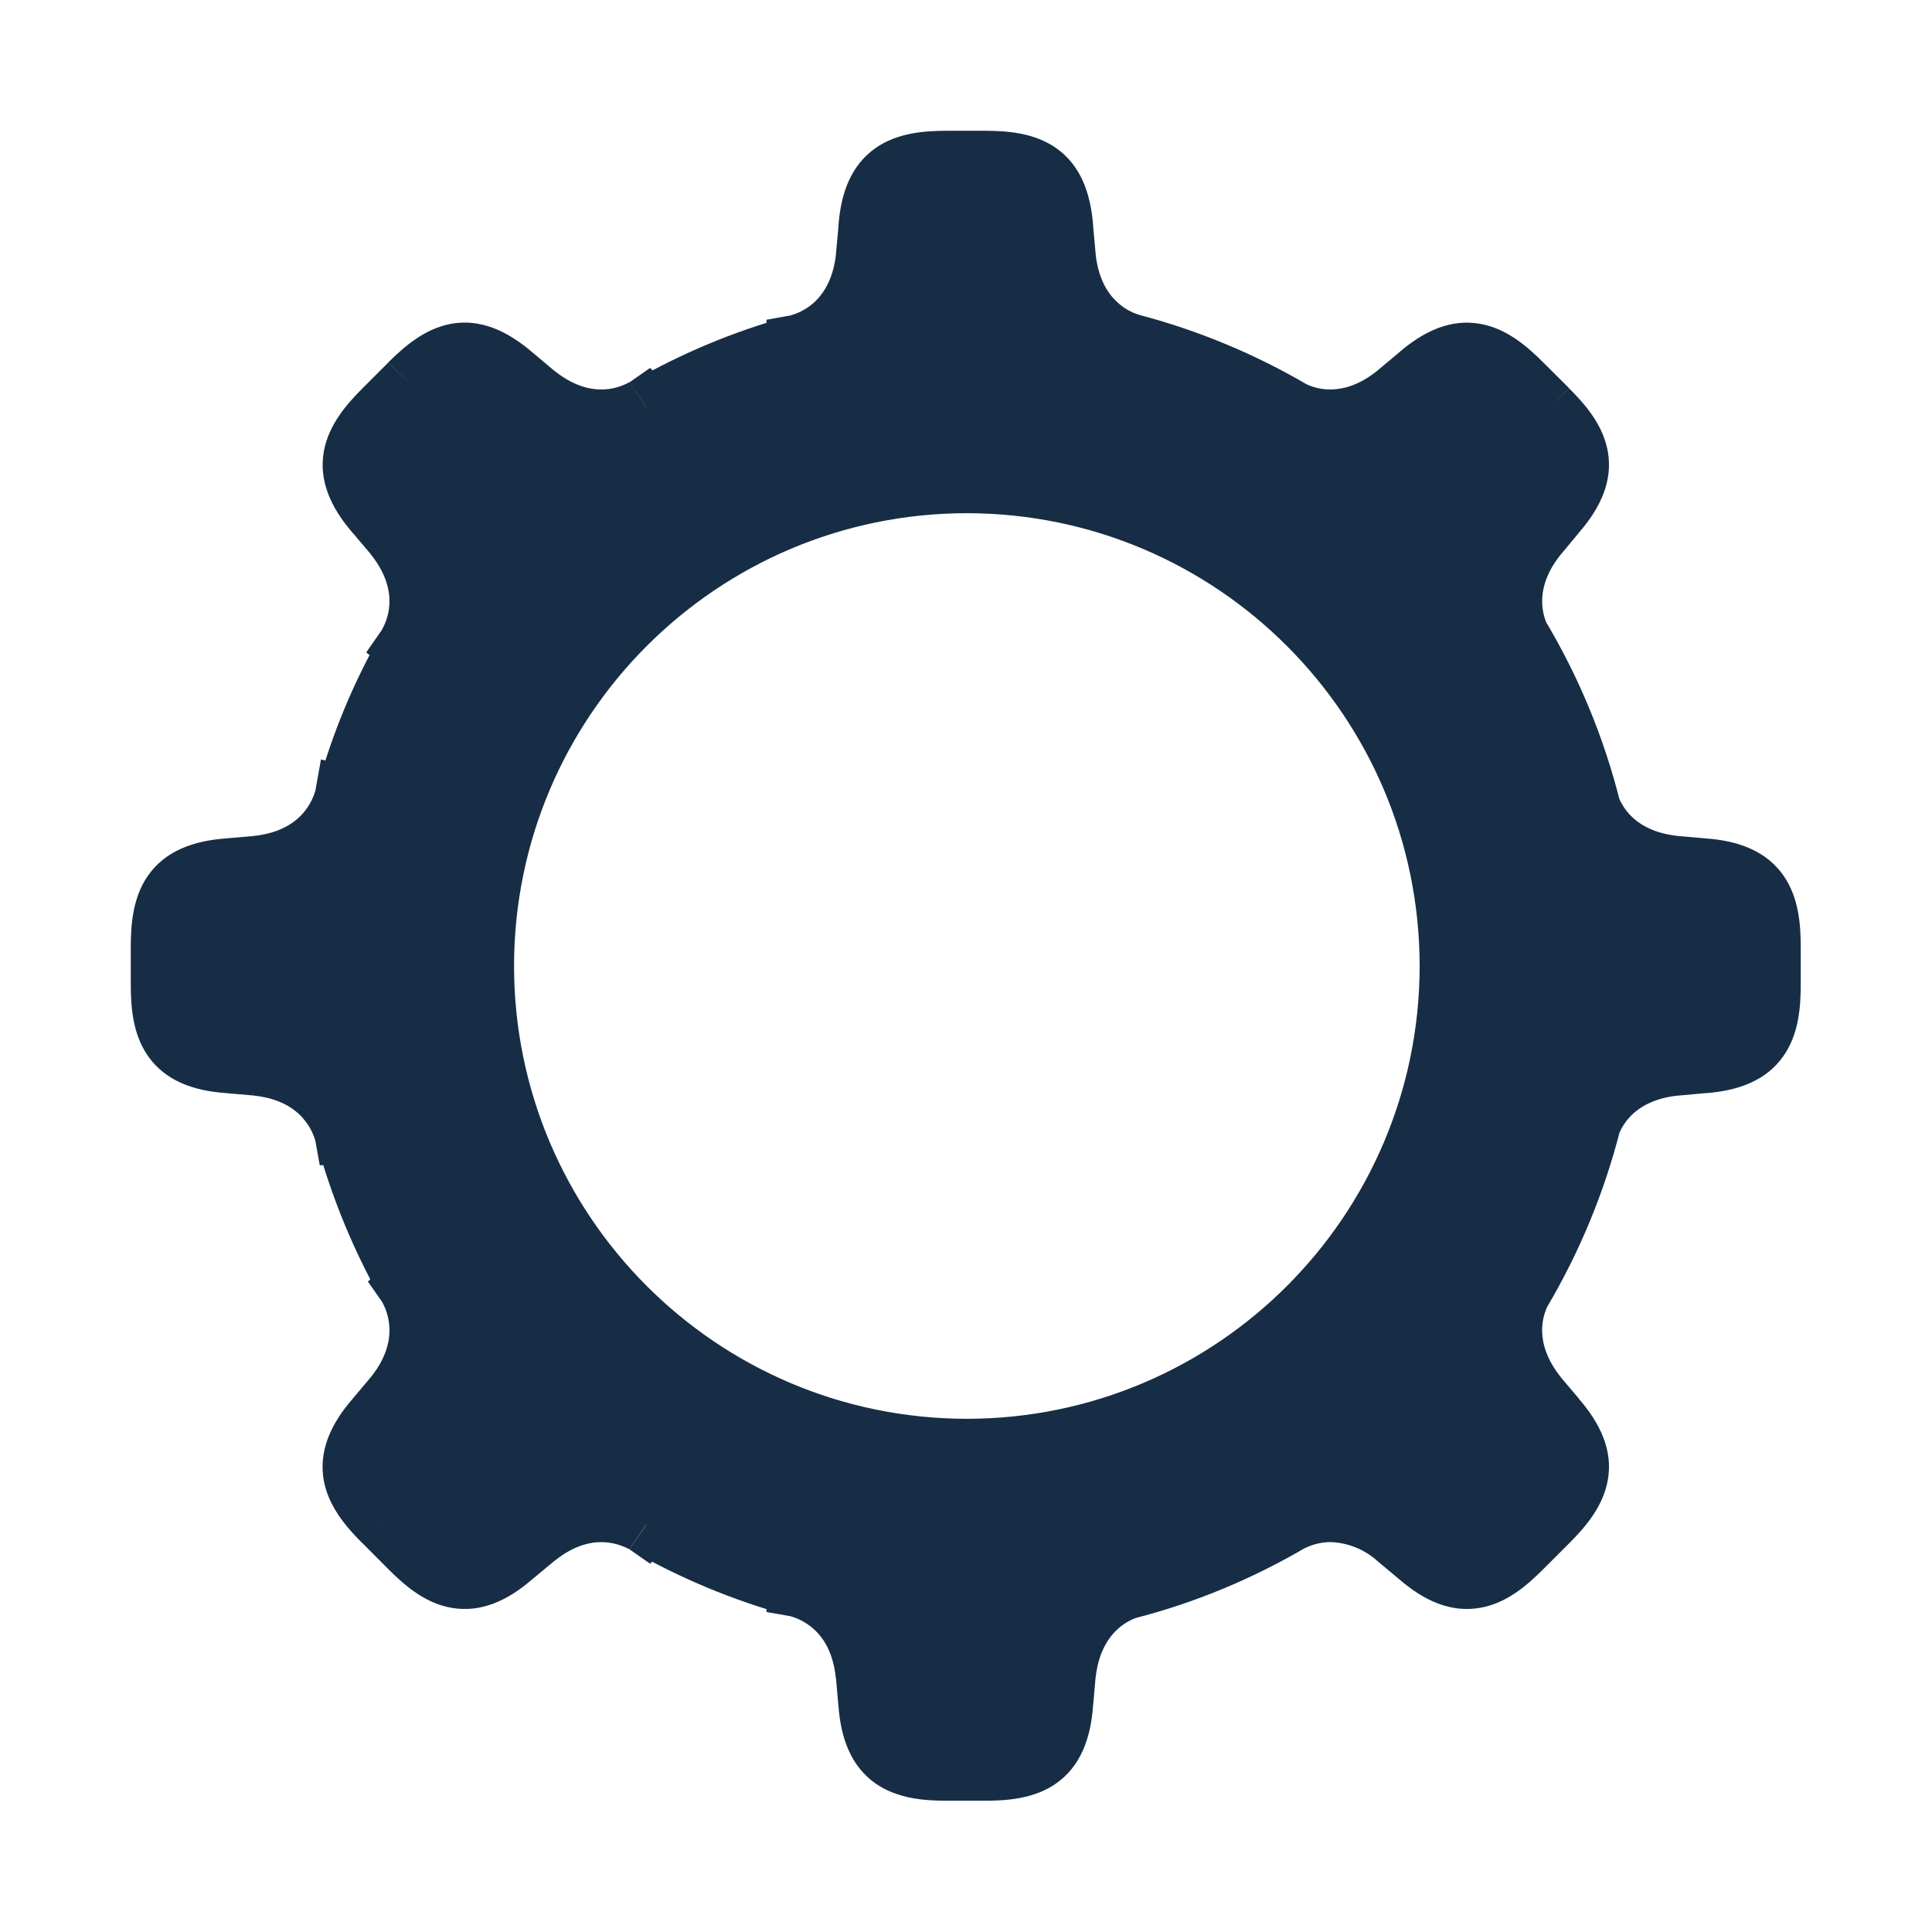
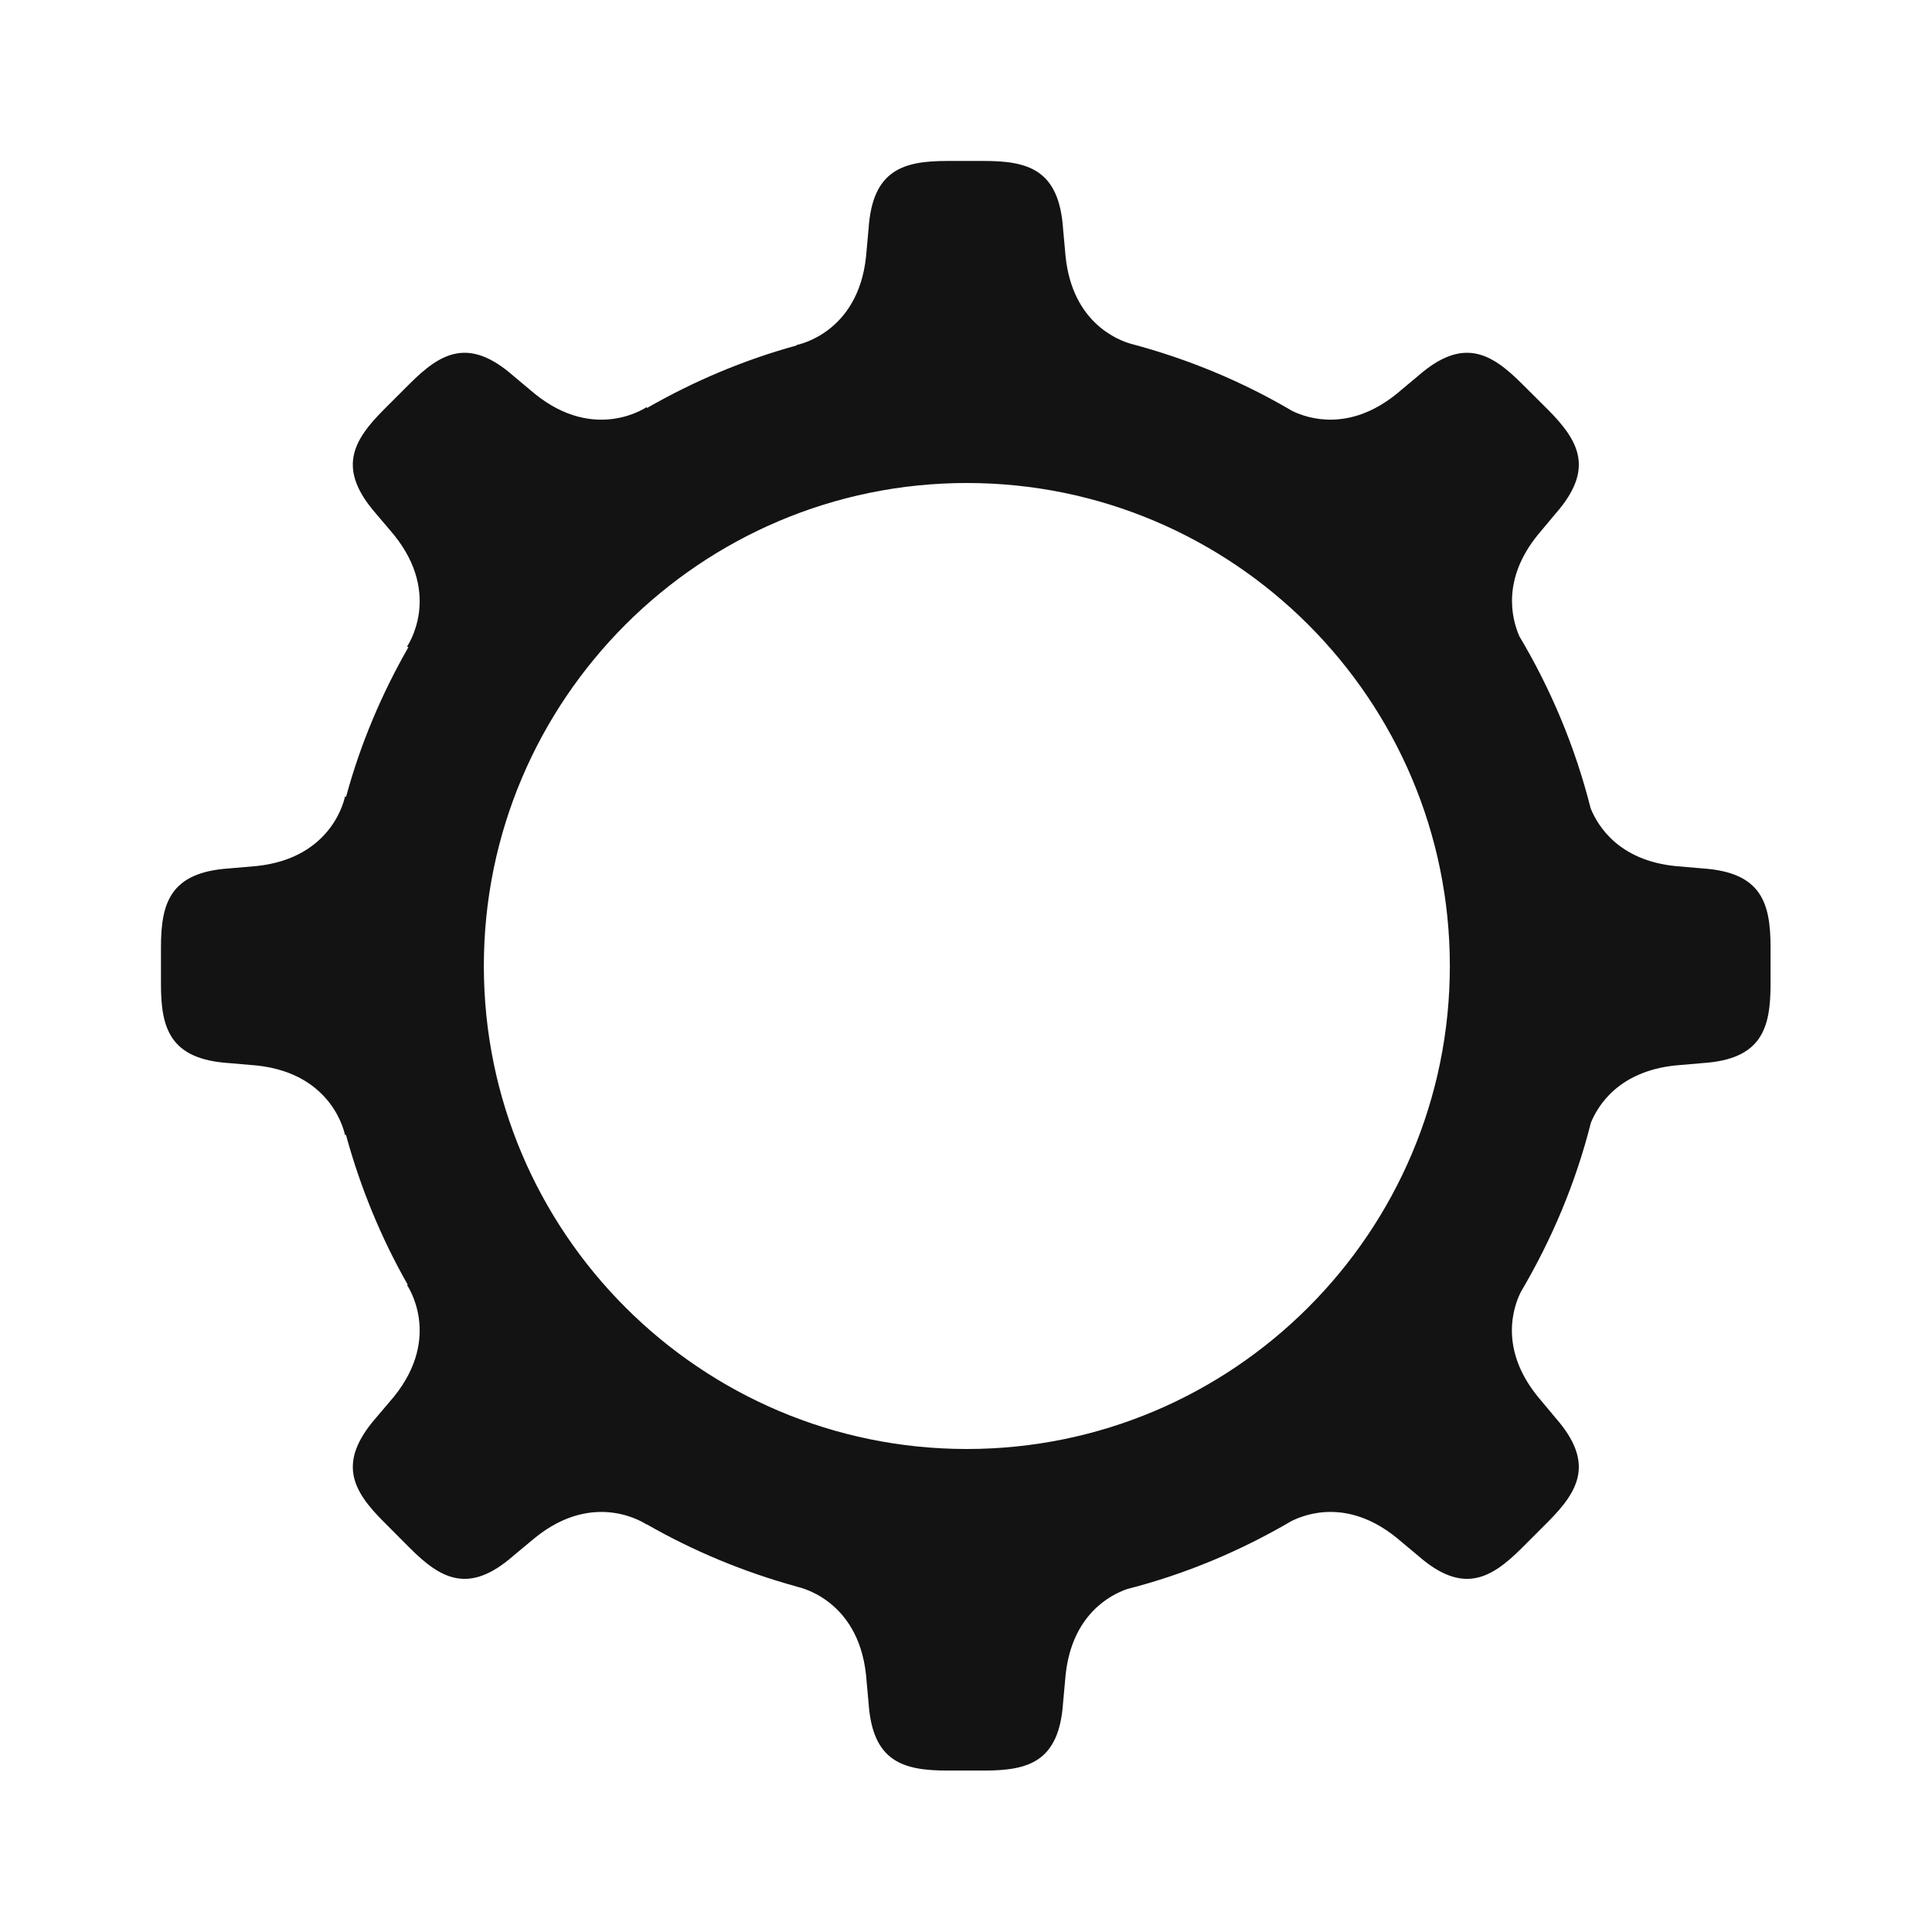
- <svg xmlns="http://www.w3.org/2000/svg" width="16" height="16" fill="none">
-   <path fill-rule="evenodd" clip-rule="evenodd" d="M8.007 12c-2.206 0-4-1.794-4-4s1.794-4 4-4 4 1.794 4 4-1.794 4-4 4zM14.1 7.192l-.231-.02c-.462-.049-.636-.327-.697-.478a5.31 5.31 0 00-.591-1.426c-.063-.146-.145-.47.153-.838l.148-.177c.324-.37.194-.6-.064-.86l-.215-.215c-.26-.259-.491-.388-.86-.064l-.178.148c-.39.315-.73.206-.863.142a5.307 5.307 0 00-1.334-.556c-.11-.03-.486-.175-.544-.721l-.021-.23c-.033-.49-.287-.564-.654-.564h-.303c-.367 0-.622.073-.654.563l-.021.231c-.068.64-.575.73-.575.73v.004c-.438.12-.854.297-1.24.518 0-.002-.001-.005-.003-.007 0 0-.423.294-.923-.109l-.178-.15c-.37-.323-.601-.194-.86.065l-.214.214c-.26.26-.388.492-.066.861l.15.177c.404.501.108.924.108.924l.01.006c-.22.386-.396.8-.515 1.239l-.01-.003s-.09.508-.729.576l-.231.02c-.49.033-.563.288-.563.655v.303c0 .366.074.622.563.654l.231.02c.64.068.73.576.73.576l.008-.002c.12.439.292.856.512 1.242l-.006.002s.296.424-.108.924l-.15.177c-.322.37-.194.602.066.86l.214.215c.259.26.49.388.86.064l.178-.148c.5-.404.923-.109.923-.109l.001-.002c.387.222.803.395 1.242.515v.002s.507.091.575.73l.02.23c.033.49.288.563.655.563h.303c.367 0 .621-.073.654-.563l.02-.23c.054-.498.371-.662.51-.71.485-.124.94-.317 1.361-.563.126-.063.472-.185.87.137l.178.149c.37.323.602.195.86-.065l.216-.214c.258-.259.388-.492.064-.861l-.148-.177c-.32-.396-.204-.739-.14-.867.255-.433.454-.901.58-1.4.062-.152.236-.425.695-.475l.23-.02c.49-.032.563-.288.563-.654v-.303c0-.367-.073-.622-.562-.655z" fill="#162D45" />
-   <path d="M13.87 7.172l-.027.249h.005l.022-.249zm-.697-.478l-.243.061.004.017.007.017.232-.095zm-.591-1.426l-.23.1.007.014.008.014.215-.128zm.153-.838l-.192-.16-.003.003.195.157zm.148-.177l-.188-.165-.004.005.192.16zm-.064-.86l.177-.177-.177.176zm-.215-.215l-.177.177.177-.177zm-.86-.064l.16.191.004-.003-.165-.188zm-.178.148l.157.195.003-.003-.16-.192zm-.863.142l-.127.215.01.005.008.005.11-.225zM9.37 2.848L9.3 3.09l.004.001.064-.242zm-.544-.721l-.25.022.001.004.249-.026zm-.021-.23l-.25.016v.006l.25-.023zm-1.611 0l.249.022v-.006l-.25-.017zm-.021.23l.249.026V2.15l-.25-.022zm-.575.73l-.044-.246-.206.037v.209h.25zm0 .004l.066.241.184-.05V2.86h-.25zm-1.24.518l-.207.139.13.194.202-.116-.124-.217zm-.003-.007l.177-.177-.148-.148-.172.12.143.205zm-.923-.109l-.16.192.003.003.157-.195zm-.178-.15l-.164.189.004.003.16-.191zm-.86.065l-.177-.176.177.176zm-.214.214l-.177-.176.177.176zm-.066.861l.192-.161-.003-.003-.189.164zm.15.177l.194-.157-.003-.004-.191.161zm.108.924l-.205-.144-.134.193.183.146.156-.195zm.01.006l.218.124.122-.213-.21-.126-.13.215zm-.515 1.239l-.05.245.23.046.061-.225-.241-.066zm-.01-.003l.061-.242-.26-.065-.047.264.247.043zm-.729.576l.022.25.005-.001-.027-.249zm-.231.02l.017.25h.004l-.021-.25zm0 1.612l.022-.25h-.006l-.016.25zm.231.02l.027-.248H2.15l-.023.248zm.73.576l-.247.044.037.206h.21V9.4zm.008-.002l.24-.066-.064-.236-.237.06.06.242zm.512 1.242l.176.176.135-.134-.094-.166-.217.124zm-.006.002l-.177-.176-.148.148.12.171.205-.143zm-.108.924l.19.16.004-.003-.194-.157zm-.15.177l.189.165.002-.004-.19-.161zm.066.86l.177-.176h-.001l-.176.177zm.214.215l-.177.177.177-.177zm.86.064l-.16-.192-.005.004.165.188zm.178-.148l-.157-.194-.003.002.16.192zm.923-.109l-.143.205.172.12.148-.148-.177-.177zm.001-.002l.125-.217-.166-.095-.136.135.177.177zm1.242.515h.25v-.19l-.184-.05-.066.24zm0 .002h-.25v.21l.206.036.044-.246zm.575.73l.249-.022v-.004l-.25.026zm.02.23l.25-.016v-.006l-.25.022zm1.612 0l-.25-.022v.006l.25.016zm.02-.23l-.248-.026v.004l.249.022zm.51-.71l-.062-.242-.01.002-.01.003.082.237zm1.361-.563l-.112-.224-.007.004-.007.004.126.216zm.87.137l.162-.191-.004-.003-.157.194zm.178.149l.165-.188-.004-.004-.16.192zm.86-.065l-.176-.176.177.176zm.216-.214l.176.177-.176-.177zm.064-.861l-.192.16.004.005.188-.165zm-.148-.177l-.195.157.003.004.192-.16zm-.14-.867l-.215-.127-.005.008-.003.007.223.112zm.58-1.4l-.231-.096-.007.017-.005.017.243.061zm.695-.475l-.022-.249h-.005l.027.25zm.23-.02l-.016-.25h-.006l.023.25zM8.008 11.75A3.754 3.754 0 014.257 8h-.5a4.254 4.254 0 004.25 4.25v-.5zM4.257 8a3.754 3.754 0 013.75-3.75v-.5A4.254 4.254 0 003.757 8h.5zm3.75-3.75A3.754 3.754 0 0111.757 8h.5a4.254 4.254 0 00-4.25-4.25v.5zM11.757 8a3.754 3.754 0 01-3.75 3.75v.5A4.254 4.254 0 0012.257 8h-.5zm2.365-1.057l-.23-.02-.044.498.231.02.043-.498zm-.226-.02c-.345-.036-.455-.231-.492-.323l-.463.189c.085.21.324.57.902.632l.053-.497zm-.481-.29a5.556 5.556 0 00-.618-1.493l-.43.256c.25.42.441.875.563 1.36l.485-.123zm-.604-1.464c-.038-.09-.104-.308.118-.581l-.389-.315c-.373.461-.275.89-.188 1.094l.46-.198zm.116-.578l.148-.178-.384-.32-.148.177.384.32zm.143-.173c.189-.215.288-.44.245-.68-.039-.22-.188-.39-.32-.522l-.354.353c.128.128.172.203.182.256.006.033.007.108-.128.263l.375.33zm-.075-1.203l-.215-.214-.353.354.215.214.353-.354zm-.214-.213c-.132-.132-.303-.282-.523-.32-.24-.043-.465.056-.68.244l.33.376c.155-.136.23-.134.263-.128.054.01.129.054.256.181l.354-.353zm-1.198-.08l-.178.149.322.383.177-.149-.321-.383zm-.174.146c-.29.234-.519.149-.597.11l-.218.45c.186.09.639.224 1.129-.171l-.314-.39zm-.579.12a5.556 5.556 0 00-1.398-.581l-.127.483c.452.12.879.298 1.271.53l.254-.432zm-1.394-.58a.468.468 0 01-.188-.11c-.071-.066-.152-.184-.175-.397l-.497.052c.035.333.171.56.33.71a.967.967 0 00.395.226l.135-.481zm-.362-.503l-.021-.231-.498.045.02.23.499-.044zm-.02-.225c-.02-.285-.108-.514-.308-.654-.183-.128-.41-.143-.596-.143v.5c.18 0 .265.022.309.053.027.019.082.071.095.277l.5-.033zm-.904-.797h-.303v.5h.303v-.5zm-.303 0c-.187 0-.413.015-.596.143-.2.14-.29.37-.308.654l.5.033c.012-.206.067-.258.094-.277.045-.031.13-.053.31-.053v-.5zm-.903.791l-.021.23.498.045.02-.23-.497-.045zm-.02.227c-.027.246-.132.368-.216.432a.486.486 0 01-.154.077l-.005.002h.002l.001-.001.045.246.044.246h.002l.004-.001a.449.449 0 00.036-.009.987.987 0 00.327-.162c.187-.142.369-.385.41-.778l-.497-.052zm-.577.756a.255.255 0 00.007.063v-.003a.227.227 0 01-.007-.056h.5a.255.255 0 00-.008-.063l.001.003a.243.243 0 01.007.056h-.5zm.184-.237c-.46.126-.895.31-1.298.542l.25.434c.367-.212.763-.38 1.18-.494l-.132-.482zm-.965.62c.011.017.017.031.019.035l.001.003a.273.273 0 00-.055-.083l-.354.353A.241.241 0 015.14 3.5c-.007-.011-.01-.02-.012-.023v-.002l.002.006a.268.268 0 00.02.038l.417-.278zm-.212.132a21.068 21.068 0 01-.143-.206.081.081 0 00-.002.001.487.487 0 01-.163.054c-.104.014-.265.003-.458-.153l-.314.39c.307.247.608.29.84.258a.987.987 0 00.378-.136l.003-.002h.001v-.001l-.142-.205zm-.762-.3l-.178-.15-.321.383.178.15.32-.384zm-.174-.146c-.215-.188-.44-.287-.68-.245-.22.04-.39.189-.522.32l.353.354c.128-.127.203-.172.256-.181.033-.006.109-.008.264.128l.329-.376zm-1.202.076l-.214.214.353.353.214-.214-.353-.353zm-.214.214c-.132.132-.281.303-.32.522-.043.24.055.465.243.68l.377-.33c-.136-.154-.134-.23-.128-.263.01-.053.054-.128.182-.256l-.354-.353zm-.08 1.198l.15.177.382-.322-.15-.177-.382.322zm.146.173c.156.194.167.354.153.458a.486.486 0 01-.057.168h.001a.413.413 0 00.001-.002l.205.143.205.143v-.001a.078.078 0 00.004-.004.477.477 0 00.02-.032.986.986 0 00.117-.346c.031-.232-.012-.533-.26-.84l-.389.313zm.147.962c.023.018.044.029.05.032l.003.001-.015-.008.258-.429a.29.29 0 00-.02-.01l-.003-.002a.207.207 0 01.04.025l-.313.39zm-.05-.314a5.522 5.522 0 00-.54 1.298l.482.132c.114-.418.28-.813.492-1.181l-.434-.249zm-.25 1.119a.217.217 0 01.015.004l.006.001h-.003a.281.281 0 00-.016-.005l-.121.485a.206.206 0 01-.011-.003h-.001.002l.01.003a.283.283 0 00.02.005l.099-.49zm-.058.242a21.32 21.32 0 01-.247-.044V6.55l.001-.002-.001.005a.486.486 0 01-.078.154c-.063.084-.185.19-.431.216l.053.497c.392-.042.636-.225.777-.412a.986.986 0 00.17-.363l.001-.003V6.64l-.245-.045zm-.751.327l-.232.02.043.498.232-.02-.043-.498zm-.227.02c-.284.019-.513.108-.653.308-.128.183-.143.41-.143.596h.5c0-.18.022-.265.053-.31.02-.027.072-.082.277-.095l-.034-.5zm-.796.904v.303h.5v-.303h-.5zm0 .303c0 .187.015.413.143.596.14.2.369.289.654.307l.032-.499c-.204-.013-.257-.068-.276-.095-.031-.045-.053-.129-.053-.309h-.5zm.79.903l.232.02.045-.498-.232-.02-.044.498zm.228.02c.247.026.368.132.431.216a.486.486 0 01.08.159H2.61v-.002-.001l.246-.045.246-.044a.018.018 0 000-.002.213.213 0 00-.003-.013.636.636 0 00-.034-.11.987.987 0 00-.135-.244c-.141-.187-.385-.37-.777-.411l-.053.497zm.756.577a.26.26 0 00.078-.012l.006-.002a.222.222 0 01-.016.005l-.121-.485a.273.273 0 00-.021.006l.003-.001a.23.23 0 01.07-.01v.5zm-.234-.186c.126.459.306.895.536 1.3l.435-.248a5.113 5.113 0 01-.488-1.184l-.483.132zm.577.999a.247.247 0 01.09-.057l.005-.002h-.002l-.005.002a.227.227 0 00-.051.025.258.258 0 00-.043.035l.354.353a.248.248 0 01-.09.057l-.005.002h.002l.005-.002a.26.26 0 00.093-.06l-.353-.353zm.171.18a16.462 16.462 0 01-.205.142v-.001l-.002-.001s0-.001 0 0l.003.004c.003.006.01.017.016.032.014.03.03.076.038.132.014.104.003.265-.153.458l.389.314c.248-.307.291-.609.26-.84a.987.987 0 00-.132-.37l-.005-.008c0-.002-.002-.003-.002-.003l-.001-.002-.206.142zm-.3.762l-.149.177.382.322.15-.177-.383-.322zm-.146.174c-.188.214-.286.439-.244.68.04.22.189.39.321.522l.353-.355c-.128-.126-.172-.201-.181-.255-.006-.032-.008-.109.128-.263l-.377-.33zm.077 1.201l.214.215.354-.353-.214-.215-.354.353zm.214.215c.132.132.302.282.522.32.241.043.466-.056.68-.245l-.33-.376c-.154.136-.23.135-.263.129-.053-.01-.128-.054-.256-.181l-.353.353zm1.197.08l.178-.148-.32-.385-.178.148.32.385zm.176-.146c.193-.156.353-.168.457-.153a.484.484 0 01.163.053l.005.003h-.002v-.001H5.21l.143-.206a19.53 19.53 0 00.143-.205l-.002-.002c-.001 0-.002 0-.003-.002-.002 0-.005-.003-.008-.005a.832.832 0 00-.101-.054.986.986 0 00-.269-.077c-.232-.032-.533.011-.84.26l.315.389zm.942-.127a.265.265 0 00.044-.06l.002-.005a.017.017 0 01.001-.001.305.305 0 01-.026.041.259.259 0 01-.02.023l-.354-.354a.251.251 0 00-.044.06l-.002.005a.017.017 0 01-.001.001.305.305 0 01.026-.041.246.246 0 01.02-.023l.354.354zm-.3.038c.405.232.84.413 1.3.54l.132-.483a5.075 5.075 0 01-1.183-.49l-.25.433zm1.116.298v.002h.5v-.002h-.5zm.25.002l-.045.246H6.55h-.002l.005.001a.484.484 0 01.154.078c.084.063.19.185.215.432l.498-.053c-.042-.393-.224-.636-.411-.778a.986.986 0 00-.354-.169l-.01-.002h-.003-.001-.001l-.044.245zm.326.753l.02.23.499-.045-.021-.23-.498.045zm.02.224c.019.284.108.513.308.653.183.128.41.143.596.143v-.5c-.18 0-.265-.021-.31-.053-.027-.018-.082-.07-.095-.276l-.499.033zm.904.796h.303v-.5h-.303v.5zm.303 0c.186 0 .413-.015.596-.143.2-.14.288-.369.307-.653l-.499-.033c-.013.205-.068.258-.095.277-.044.03-.128.052-.31.052v.5zm.903-.79l.02-.23-.497-.045-.021.23.498.045zm.02-.226c.04-.371.262-.473.343-.501l-.164-.473c-.196.068-.609.295-.676.92l.497.054zm.323-.495c.508-.13.986-.332 1.425-.59l-.252-.43a5.047 5.047 0 01-1.297.536l.124.484zm1.411-.581a.48.48 0 01.218-.05.616.616 0 01.384.158l.314-.39a1.112 1.112 0 00-.692-.268.98.98 0 00-.448.102l.224.448zm.598.105l.178.149.32-.384-.177-.148-.32.383zm.174.145c.214.188.439.287.68.244.22-.038.39-.188.522-.32l-.354-.353c-.127.127-.202.171-.256.181-.032.006-.108.007-.263-.128l-.33.376zm1.202-.076l.214-.214-.353-.354-.215.215.354.353zm.214-.214c.132-.132.281-.303.32-.523.043-.24-.056-.465-.245-.68l-.375.33c.135.154.134.23.128.263-.01.054-.054.129-.181.256l.353.354zm.08-1.199l-.149-.176-.383.32.148.178.383-.322zm-.146-.173c-.237-.294-.147-.524-.11-.598l-.447-.224c-.091.182-.233.639.168 1.136l.39-.314zm-.118-.583a5.58 5.58 0 00.606-1.466l-.485-.123c-.12.475-.309.922-.552 1.335l.43.254zm.595-1.432c.038-.093.147-.284.49-.321l-.053-.497c-.575.062-.812.417-.9.627l.463.191zm.486-.32l.23-.021-.044-.498-.23.02.044.498zm.225-.02c.284-.02.513-.108.653-.309.128-.182.143-.409.143-.595h-.5c0 .18-.022.265-.053.31-.019.026-.071.08-.276.094l.033.5zm.796-.904v-.303h-.5v.303h.5zm0-.303c0-.186-.015-.413-.143-.596-.14-.2-.368-.29-.653-.308l-.033.499c.205.013.257.068.276.095.031.045.053.13.053.31h.5z" fill="#162D45" />
+ <svg xmlns="http://www.w3.org/2000/svg" width="16" height="16" viewBox="0 0 16 16" fill="none">
+   <path fill-rule="evenodd" clip-rule="evenodd" d="M8.007 12C5.801 12 4.007 10.206 4.007 8C4.007 5.794 5.801 4 8.007 4C10.213 4 12.007 5.794 12.007 8C12.007 10.206 10.213 12 8.007 12M14.101 7.192L13.87 7.172C13.408 7.123 13.234 6.845 13.173 6.694C13.045 6.186 12.844 5.708 12.582 5.268C12.519 5.122 12.437 4.798 12.735 4.43L12.883 4.253C13.207 3.884 13.077 3.652 12.819 3.392L12.604 3.178C12.345 2.919 12.113 2.79 11.743 3.114L11.566 3.262C11.176 3.577 10.835 3.468 10.703 3.404C10.291 3.161 9.843 2.974 9.369 2.848C9.259 2.818 8.883 2.673 8.825 2.127L8.804 1.896C8.771 1.406 8.517 1.333 8.15 1.333H7.847C7.48 1.333 7.225 1.406 7.193 1.896L7.172 2.127C7.104 2.766 6.597 2.857 6.597 2.857C6.597 2.858 6.597 2.86 6.597 2.861C6.159 2.981 5.743 3.158 5.358 3.379C5.357 3.377 5.356 3.374 5.354 3.372C5.354 3.372 4.931 3.666 4.431 3.263L4.253 3.114C3.884 2.79 3.652 2.919 3.393 3.178L3.179 3.392C2.919 3.652 2.791 3.884 3.113 4.253L3.263 4.43C3.667 4.931 3.371 5.354 3.371 5.354C3.375 5.356 3.379 5.358 3.382 5.36C3.161 5.746 2.985 6.16 2.866 6.599C2.863 6.598 2.859 6.597 2.857 6.596C2.857 6.596 2.767 7.104 2.127 7.172L1.896 7.192C1.407 7.225 1.333 7.48 1.333 7.847V8.15C1.333 8.516 1.407 8.772 1.896 8.804L2.127 8.824C2.767 8.892 2.857 9.4 2.857 9.4C2.859 9.4 2.862 9.399 2.865 9.398C2.985 9.837 3.157 10.254 3.377 10.64C3.375 10.641 3.373 10.641 3.371 10.643C3.371 10.643 3.667 11.066 3.263 11.566L3.113 11.743C2.791 12.113 2.919 12.345 3.179 12.604L3.393 12.819C3.652 13.078 3.884 13.207 4.253 12.883L4.431 12.735C4.931 12.33 5.354 12.625 5.354 12.625C5.355 12.624 5.355 12.624 5.355 12.623C5.742 12.845 6.158 13.018 6.597 13.139V13.14C6.597 13.14 7.104 13.231 7.172 13.87L7.193 14.101C7.225 14.591 7.48 14.663 7.847 14.663H8.15C8.517 14.663 8.771 14.591 8.804 14.101L8.825 13.87C8.878 13.372 9.195 13.208 9.334 13.16C9.819 13.036 10.275 12.843 10.695 12.597C10.821 12.534 11.167 12.412 11.566 12.735L11.743 12.883C12.113 13.207 12.345 13.078 12.604 12.819L12.819 12.604C13.077 12.345 13.207 12.113 12.883 11.743L12.735 11.566C12.415 11.171 12.531 10.827 12.595 10.699C12.85 10.267 13.049 9.798 13.175 9.298C13.237 9.147 13.411 8.874 13.87 8.824L14.101 8.804C14.59 8.772 14.663 8.516 14.663 8.15V7.847C14.663 7.48 14.59 7.225 14.101 7.192" fill="#121312" />
</svg>
